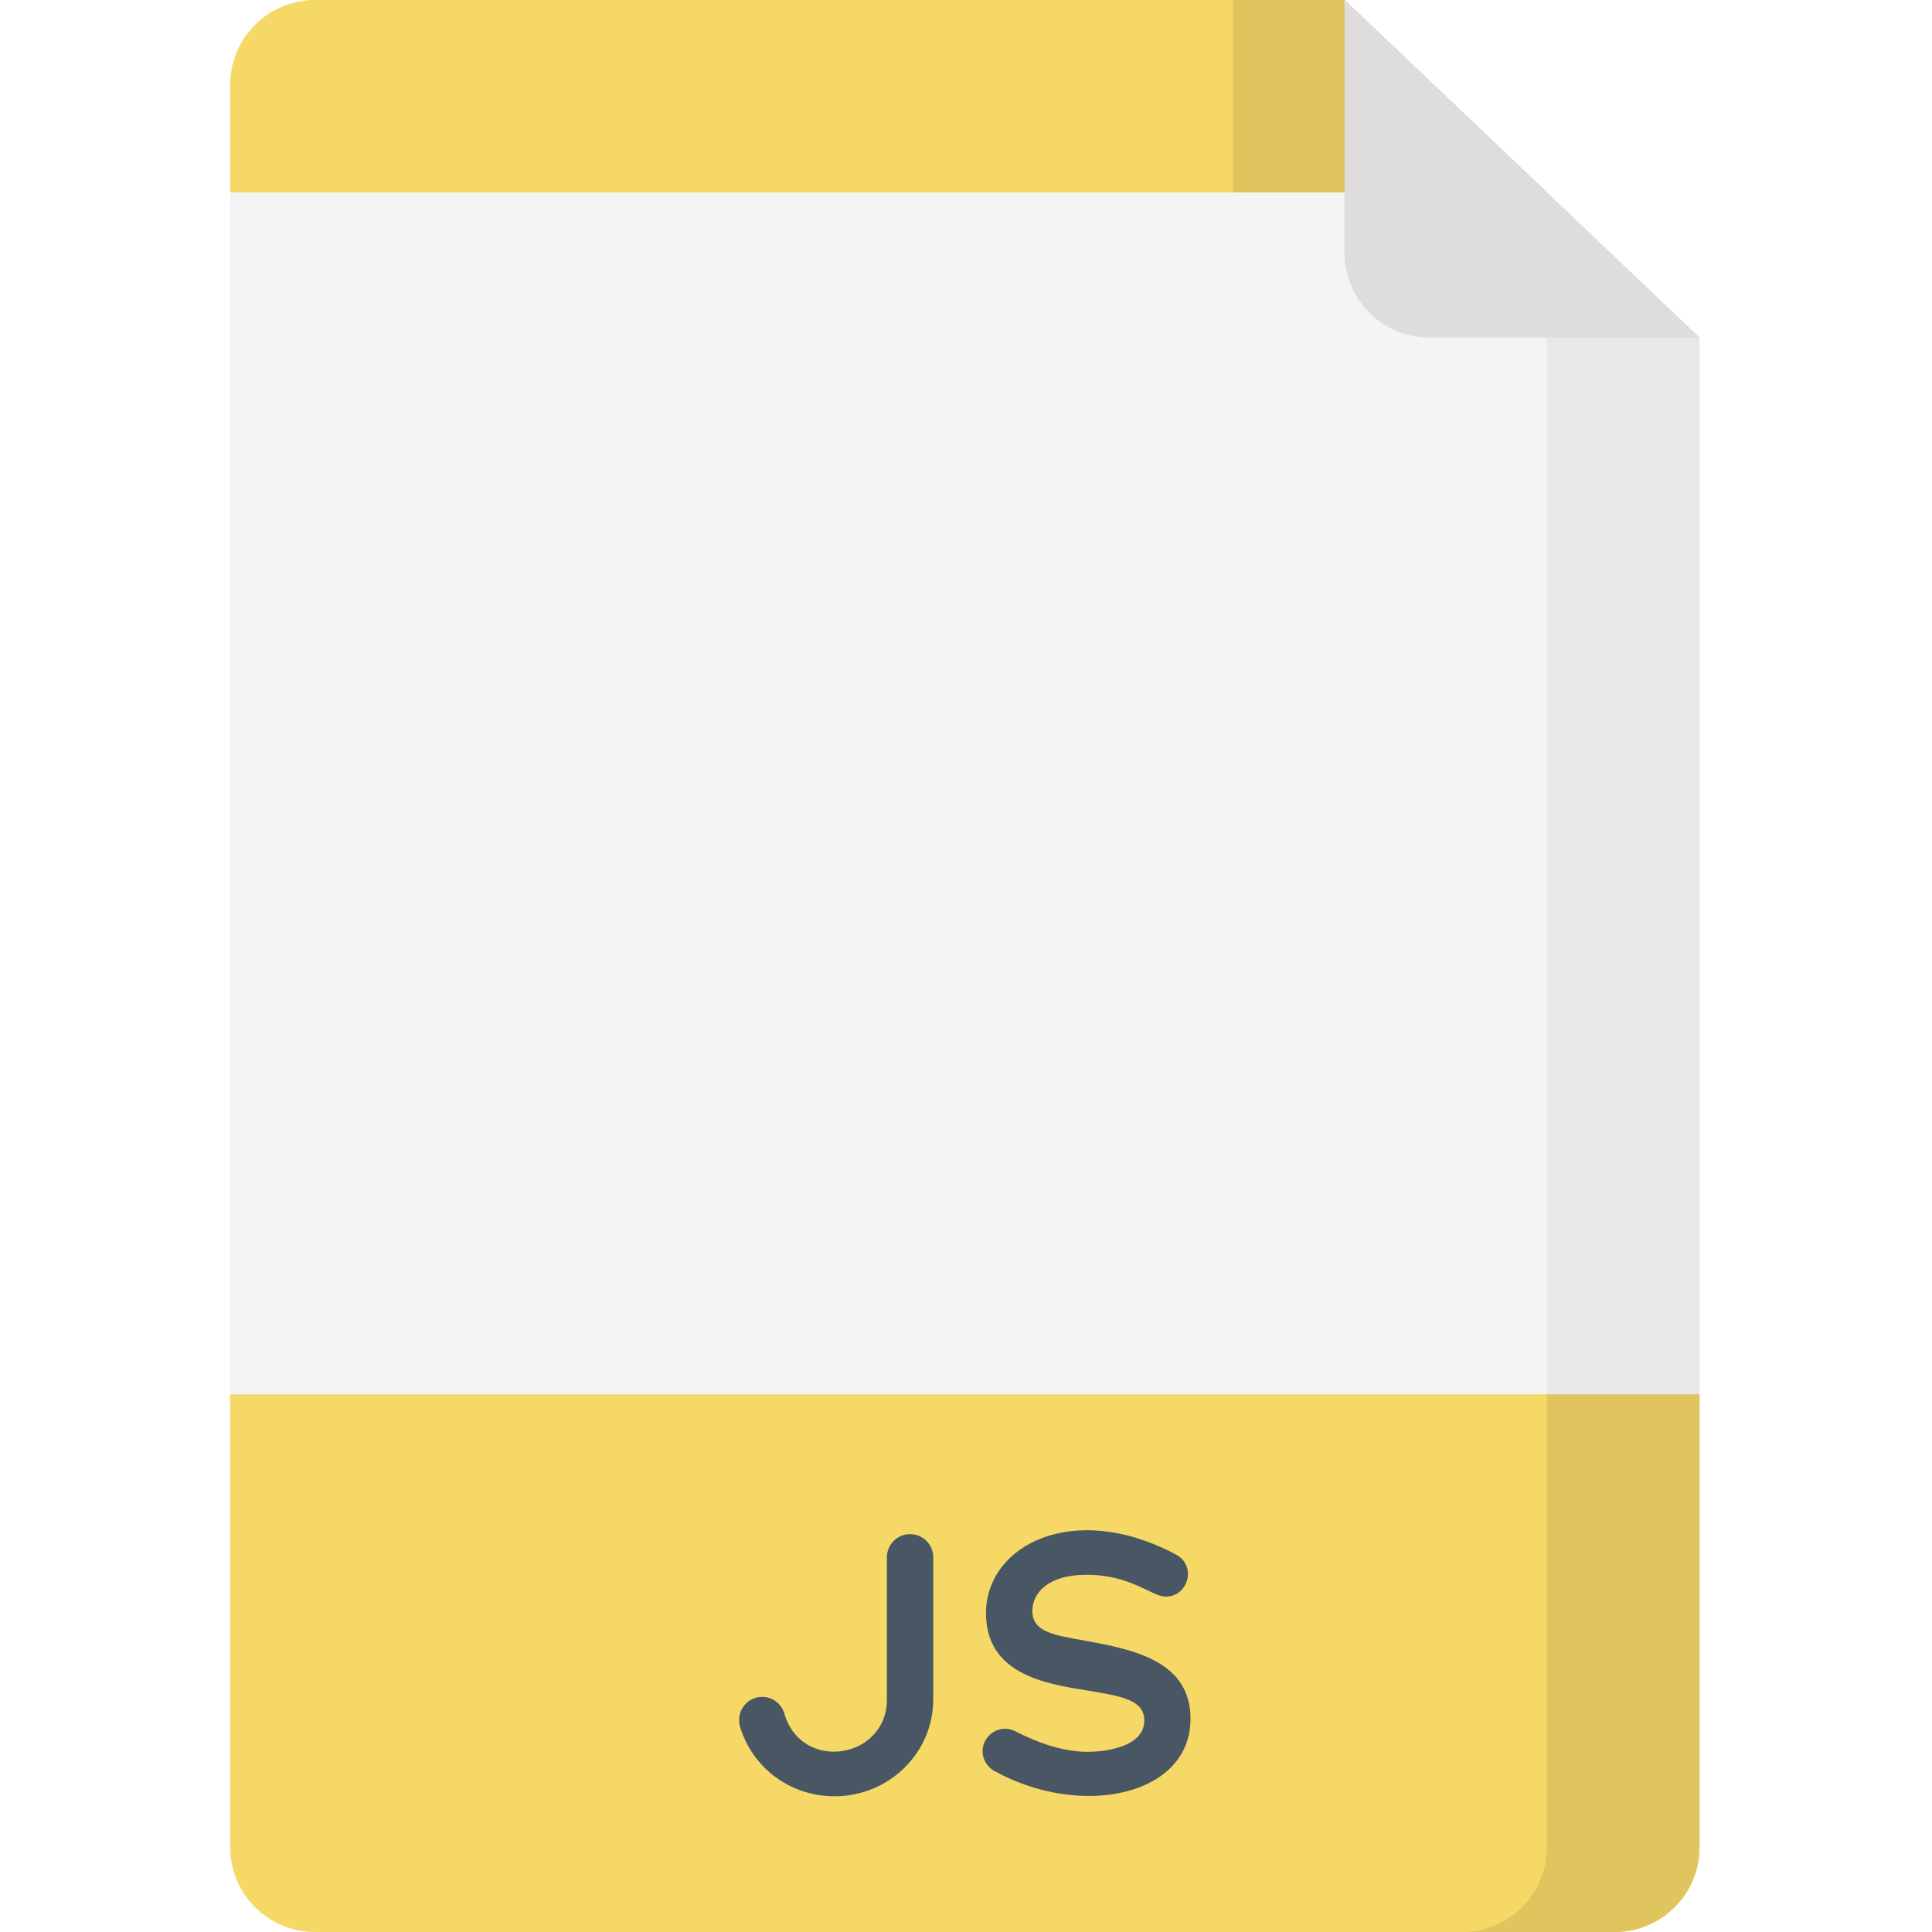
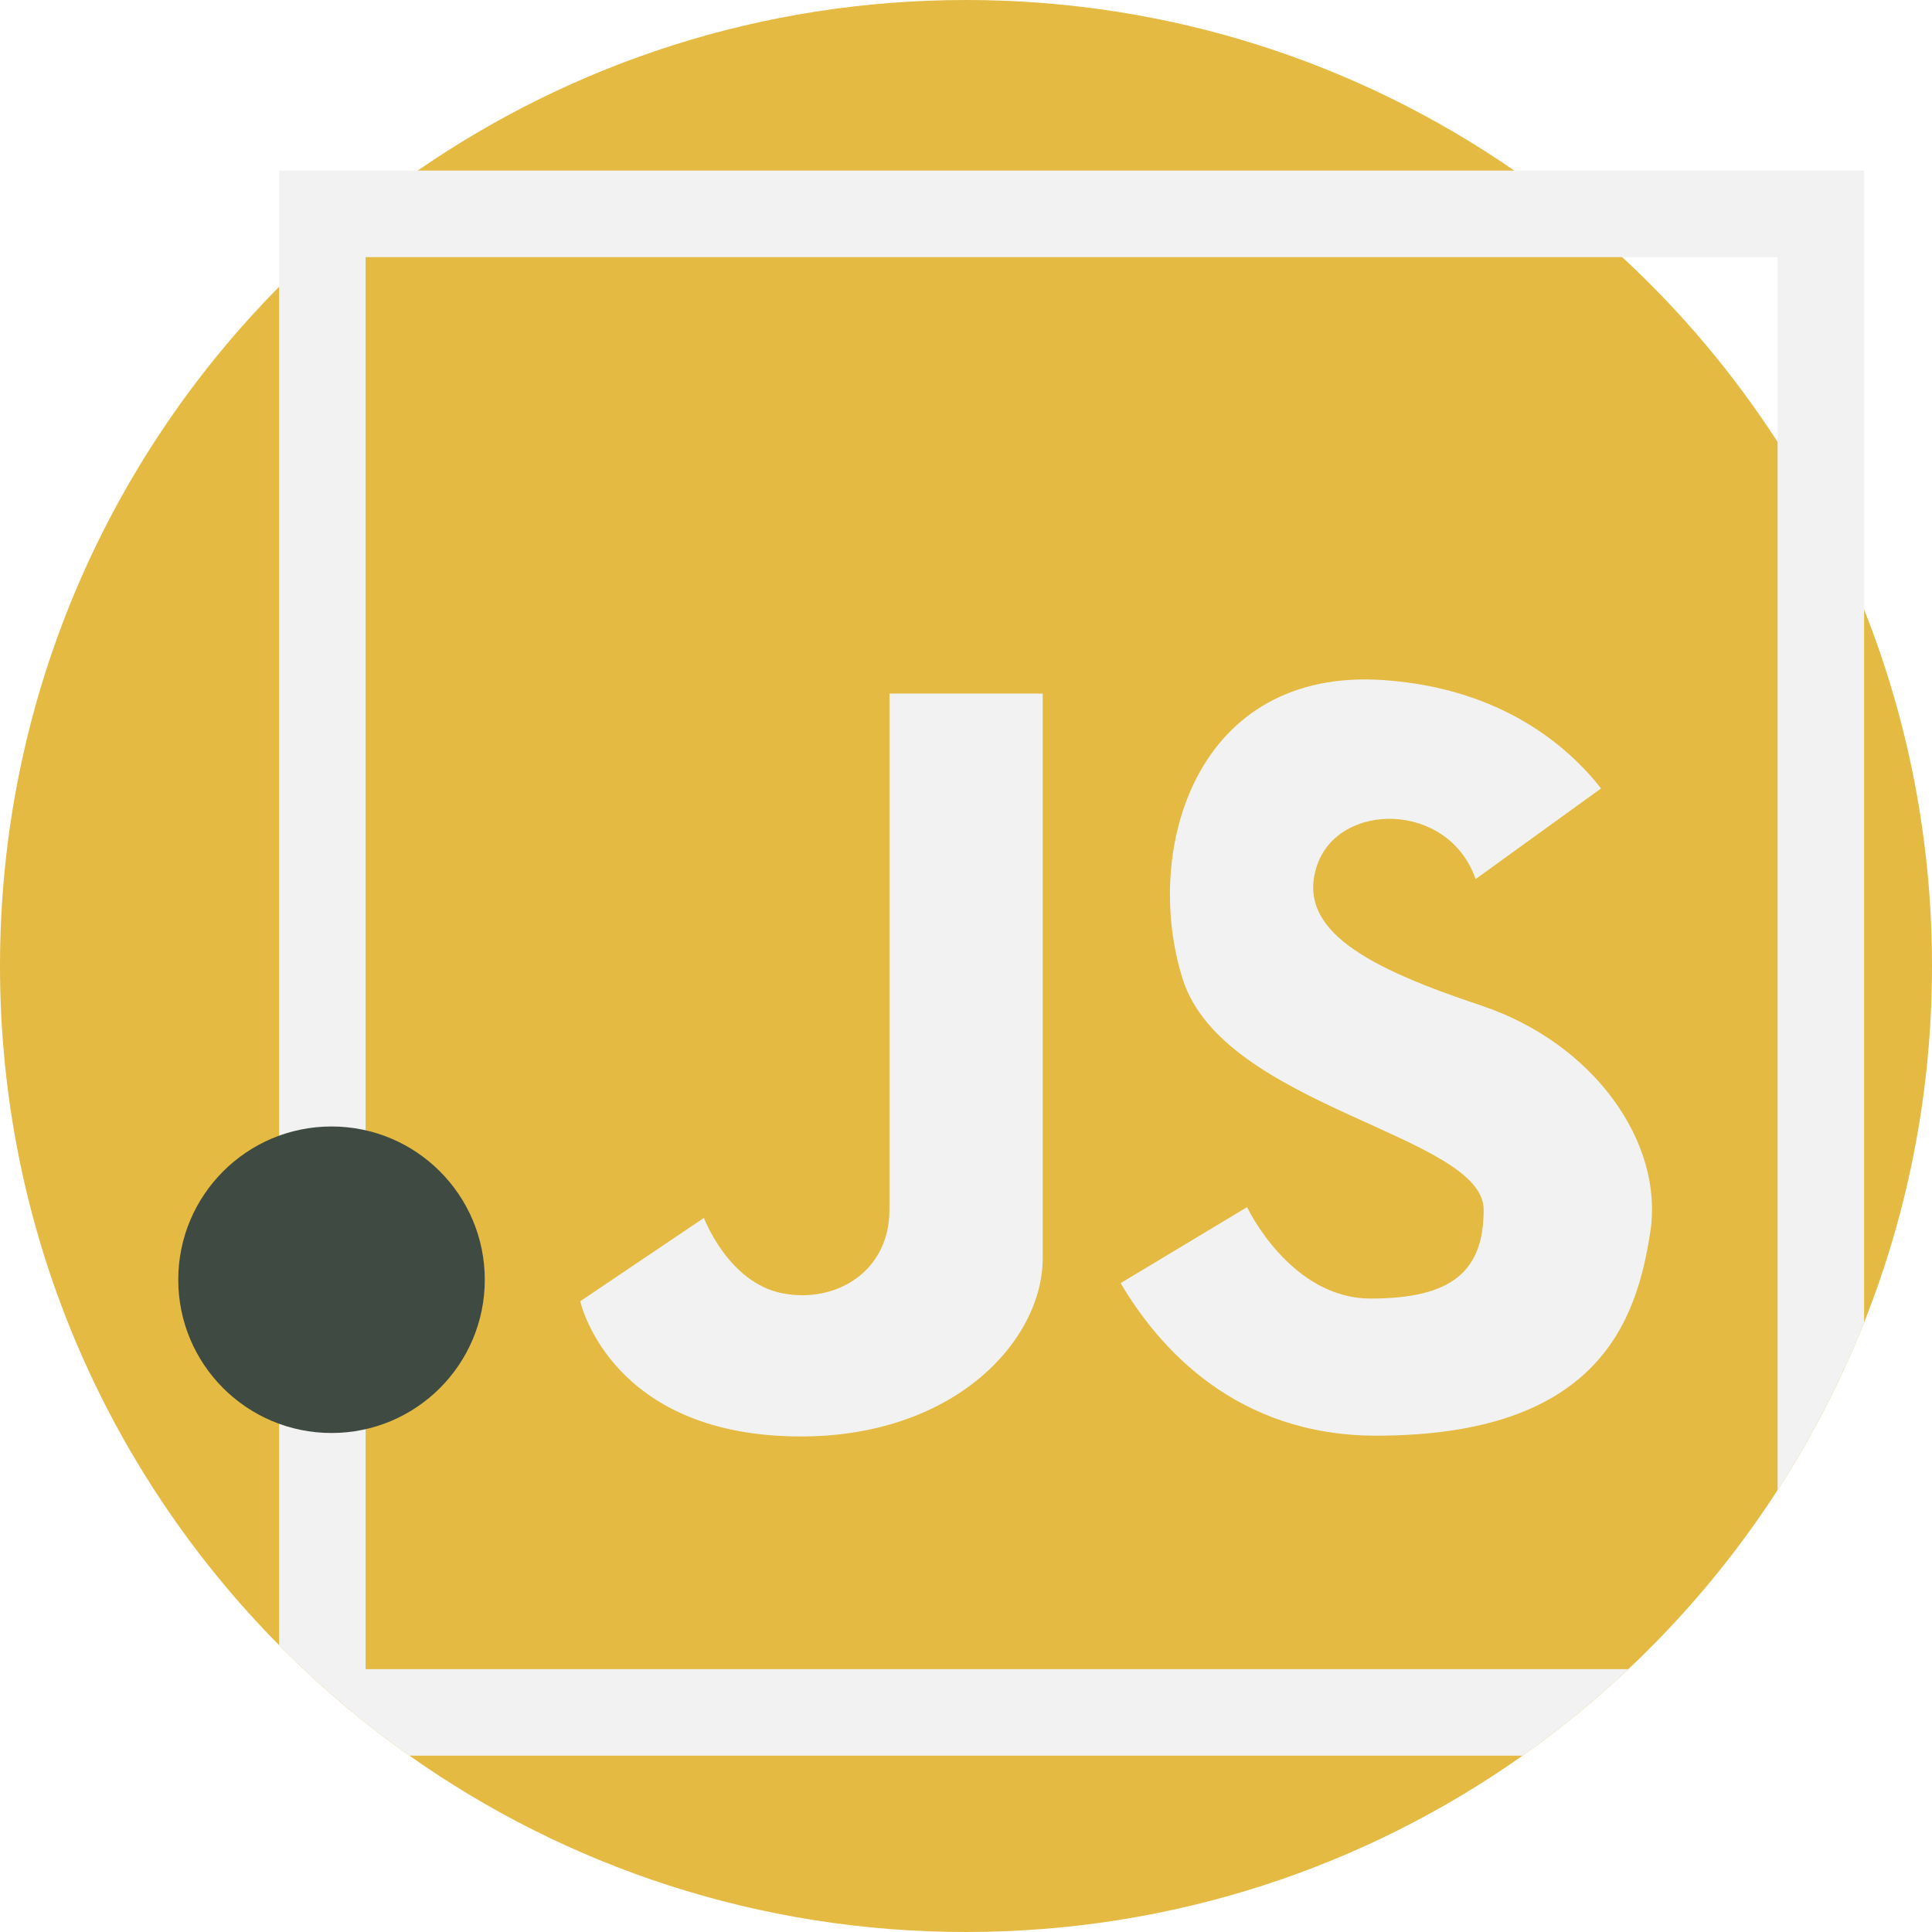
- <svg xmlns="http://www.w3.org/2000/svg" height="512pt" viewBox="-61 0 512 512" width="512pt">
-   <path d="m366.898 512h-344.406c-12.422 0-22.492-10.07-22.492-22.492v-467.016c0-12.422 10.07-22.492 22.492-22.492h272.816l94.078 89.453v400.055c.004 12.422-10.066 22.492-22.488 22.492zm0 0" fill="#f4f4f4" />
-   <path d="m295.309 0h-40.449l94.078 89.453v400.055c0 12.422-10.066 22.492-22.492 22.492h40.449c12.422 0 22.492-10.07 22.492-22.492v-400.055zm0 0" fill="#e8e8e8" />
-   <path d="m348.938 50.992-53.629-50.992h-272.816c-12.422 0-22.492 10.07-22.492 22.492v28.5zm0 0" fill="#f6d867" />
-   <path d="m265.777 50.992h83.16l-53.629-50.992h-29.531zm0 0" fill="#e0c55e" />
-   <path d="m295.309 0v66.961c0 12.422 10.07 22.492 22.492 22.492h71.59zm0 0" fill="#dedcdd" />
-   <path d="m0 369.527v119.98c0 12.422 10.07 22.492 22.492 22.492h344.406c12.422 0 22.492-10.07 22.492-22.492v-119.98zm0 0" fill="#f6d867" />
-   <path d="m348.938 489.508c0 12.422-10.066 22.492-22.492 22.492h40.449c12.406 0 22.492-10.051 22.492-22.492v-119.98h-40.449zm0 0" fill="#e0c55e" />
-   <g fill="#495663">
-     <path d="m160.145 476.031c14.457 0 26.176-11.492 26.176-25.676v-37.652c0-3.395-2.75-6.145-6.141-6.145-3.391 0-6.141 2.75-6.141 6.145v37.652c0 15.844-22.633 19.445-27.184 3.75-.738-2.551-3.086-4.414-5.875-4.414-4.102 0-7.027 3.988-5.859 7.902 3.23 10.832 13.25 18.438 25.023 18.438zm0 0" />
-     <path d="m227.211 464.25c-6.727 0-13.332-2.492-19.18-5.461-3.953-2.016-8.633.875-8.633 5.301 0 2.23 1.234 4.18 3.055 5.199 22.938 12.727 52.043 6.719 52.043-13.797 0-15.203-14.902-18.324-27.691-20.641-8.469-1.535-14.195-2.316-14.223-7.895-.02-4.691 4.055-9.625 14.324-9.625 11.867 0 17.301 5.781 20.996 5.781 6.105 0 8.211-8.23 2.781-11.125-27.234-14.523-50.355-2.465-50.383 15.48-.027 16.344 16.035 18.762 26.504 20.473 9.672 1.578 15.406 2.617 15.449 7.945.066 7.055-10.211 8.363-15.043 8.363zm0 0" />
+ <svg xmlns="http://www.w3.org/2000/svg" version="1.1" id="Capa_1" x="0px" y="0px" viewBox="0 0 512 512" style="enable-background:new 0 0 512 512;" xml:space="preserve">
+   <path style="fill:#E4BA42;" d="M512,256c0,33.353-6.374,65.212-17.983,94.438c-6.207,15.632-13.908,30.511-22.936,44.45  c-11.243,17.387-24.545,33.322-39.549,47.449c-8.788,8.286-18.15,15.945-28.035,22.925C361.806,494.707,310.93,512,256,512  s-105.806-17.293-147.498-46.738c-12.372-8.735-23.928-18.526-34.534-29.268C28.233,389.757,0,326.165,0,256  S28.233,122.243,73.968,76.006c11.233-11.368,23.531-21.682,36.728-30.793C151.97,16.697,202.031,0,256,0  s104.03,16.697,145.304,45.213c10.083,6.949,19.634,14.618,28.588,22.925c15.684,14.503,29.539,30.96,41.19,48.974  c9.028,13.939,16.729,28.818,22.936,44.45C505.626,190.788,512,222.647,512,256z" />
+   <g>
+     <path style="fill:#F2F2F2;" d="M391.05,232.97c-7.125-20.664-36.341-20.664-42.04-3.563c-5.7,17.101,13.539,27.076,43.466,37.053   c29.927,9.976,48.454,36.341,44.891,59.854s-13.539,54.154-72.68,54.154c-36.963,0-57.505-23.103-67.714-40.429l33.511-20.138   c0,0,11.401,24.227,32.777,24.227c21.377,0,29.927-7.125,29.927-23.514c0-19.951-69.118-27.076-79.806-61.279   s3.563-82.656,53.441-79.094c31.175,2.227,48.71,17.535,57.478,28.703L391.05,232.97z" />
+     <path style="fill:#F2F2F2;" d="M235.714,183.805c0,0,0,120.421,0,136.81c0,16.388-14.251,24.94-28.502,22.089   c-14.251-2.85-20.664-19.951-20.664-19.951l-32.777,22.089c0,0,7.125,32.777,52.016,35.628   c44.891,2.85,70.542-24.227,70.542-47.029s0-149.636,0-149.636L235.714,183.805L235.714,183.805z" />
+     <path style="fill:#F2F2F2;" d="M73.968,45.213v390.781c10.606,10.742,22.162,20.532,34.534,29.268h294.996   c9.885-6.98,19.247-14.639,28.035-22.925H96.893V68.138h374.188v326.75c9.028-13.939,16.729-28.818,22.936-44.45V45.213H73.968z" />
  </g>
+   <circle style="fill:#3F4A43;" cx="87.855" cy="339.143" r="40.615" />
+   <g>
+ </g>
+   <g>
+ </g>
+   <g>
+ </g>
+   <g>
+ </g>
+   <g>
+ </g>
+   <g>
+ </g>
+   <g>
+ </g>
+   <g>
+ </g>
+   <g>
+ </g>
+   <g>
+ </g>
+   <g>
+ </g>
+   <g>
+ </g>
+   <g>
+ </g>
+   <g>
+ </g>
+   <g>
+ </g>
</svg>
